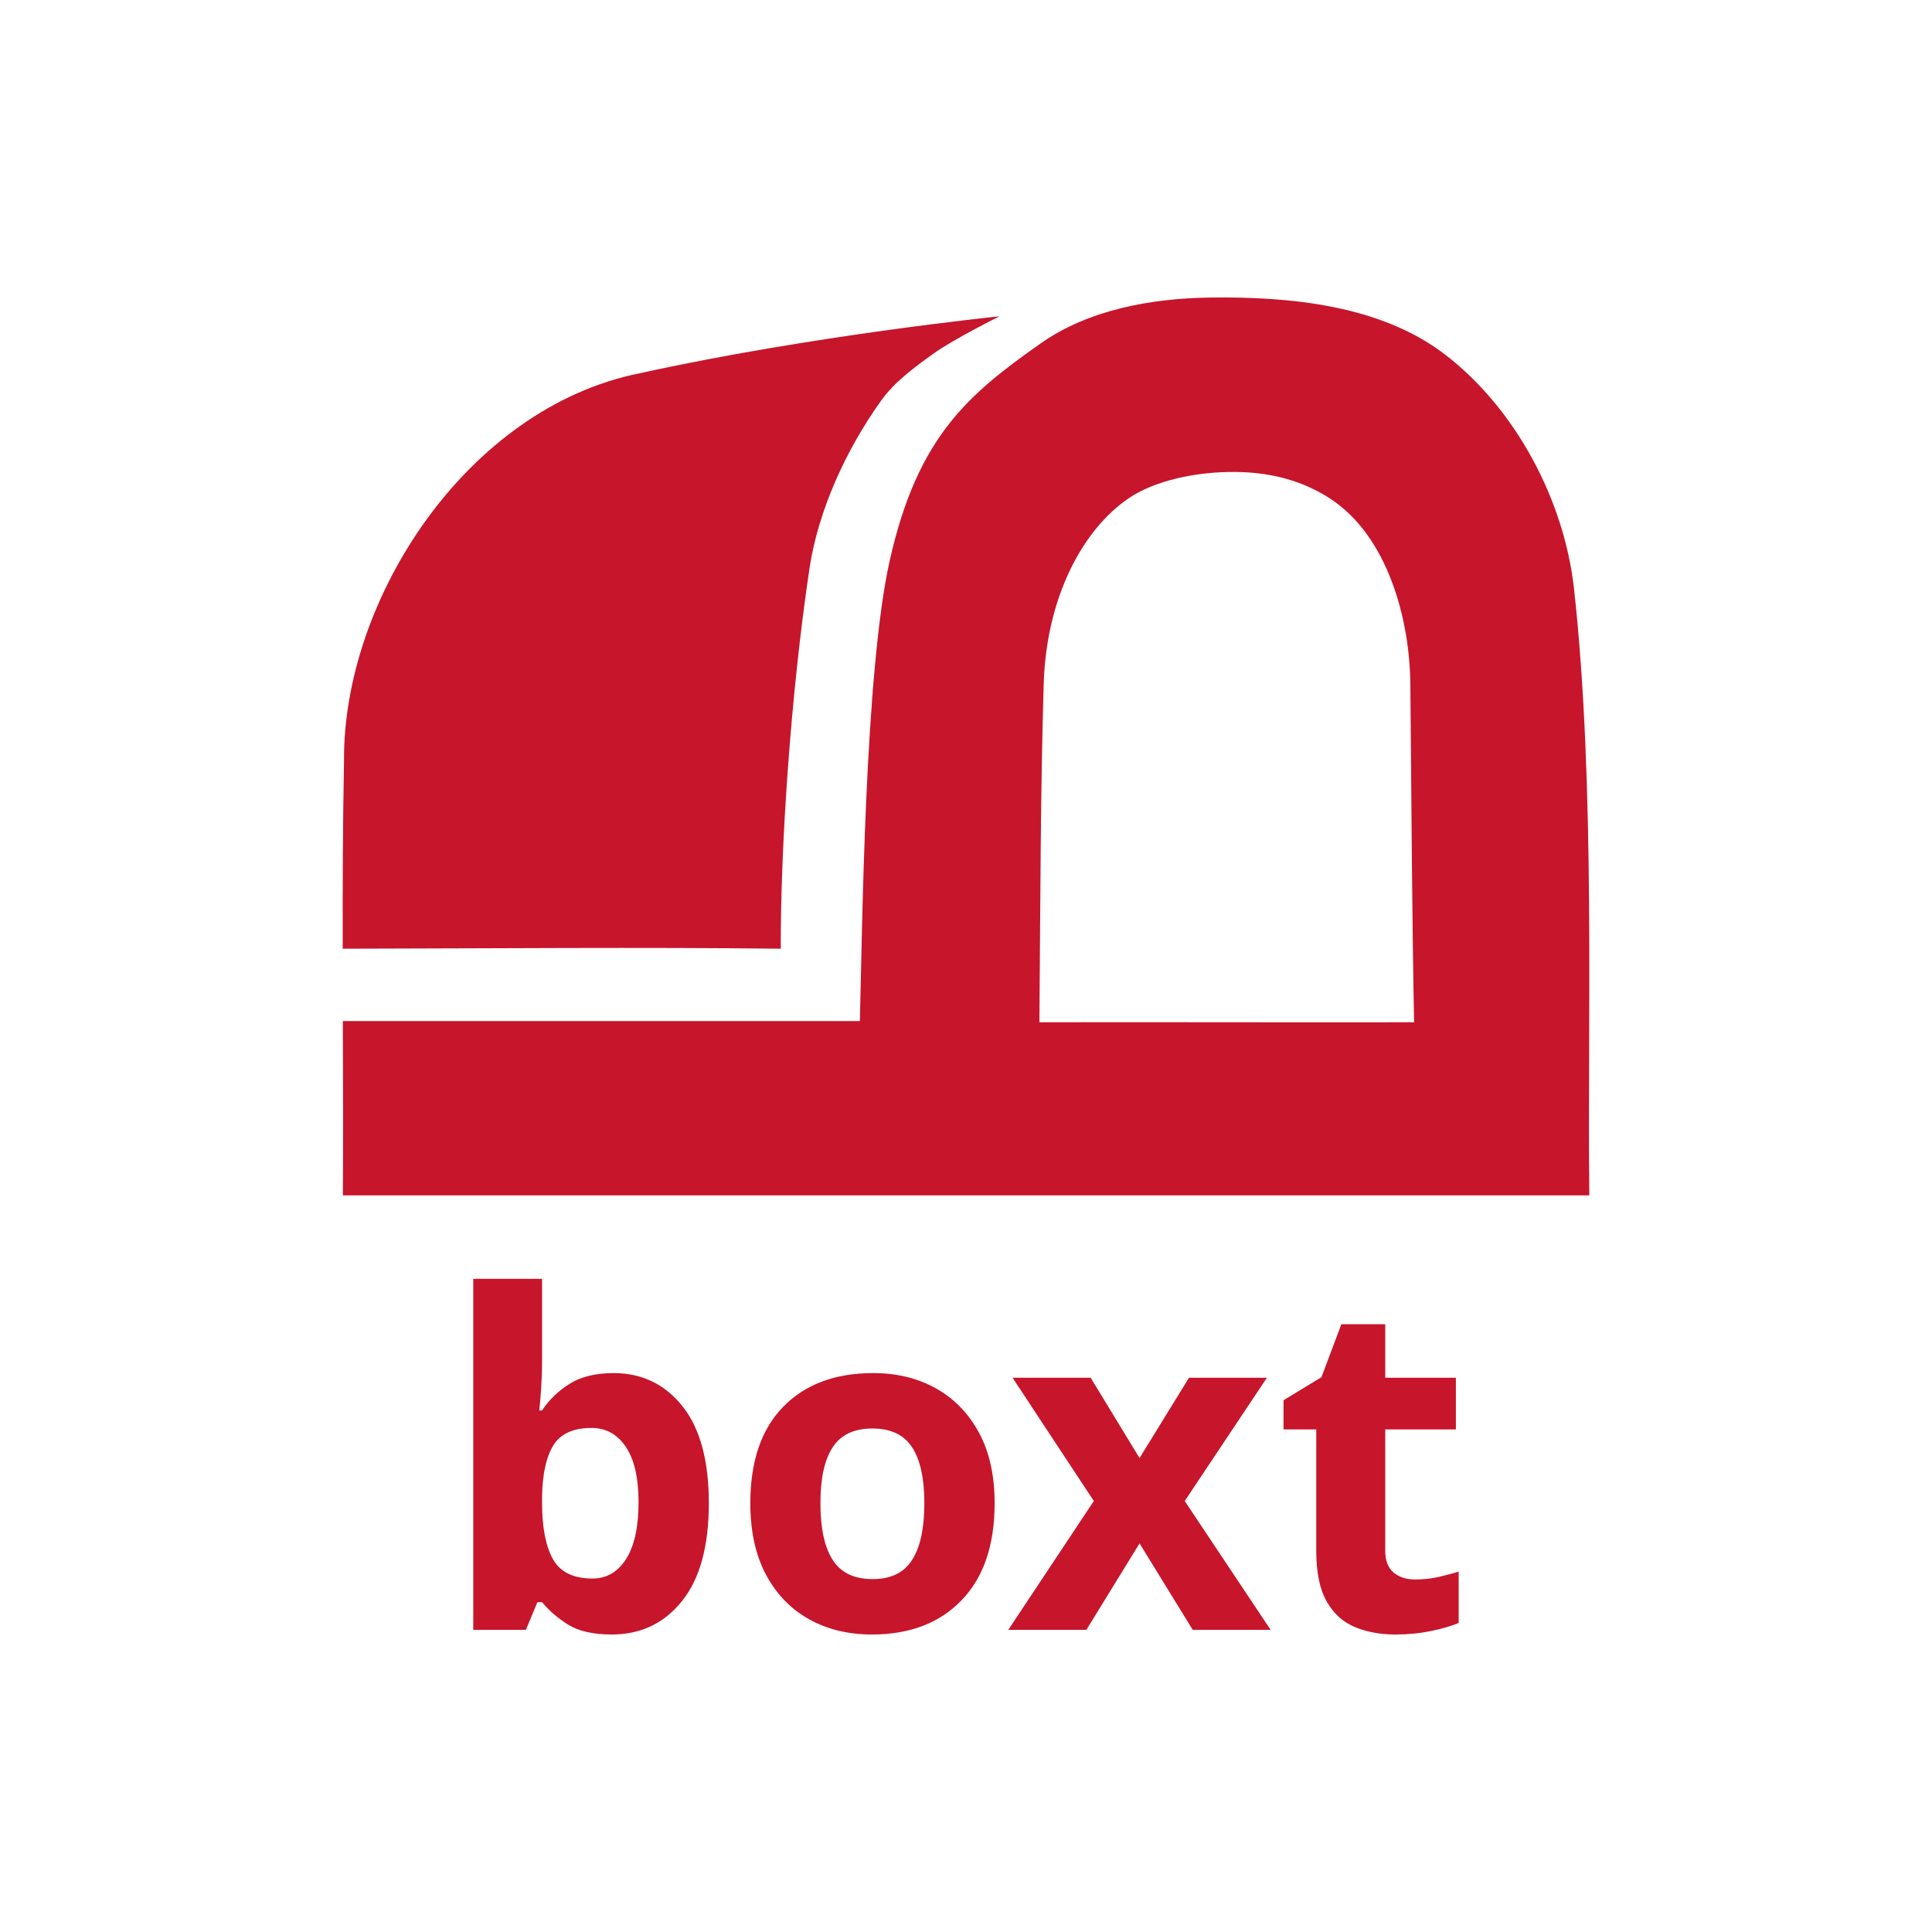
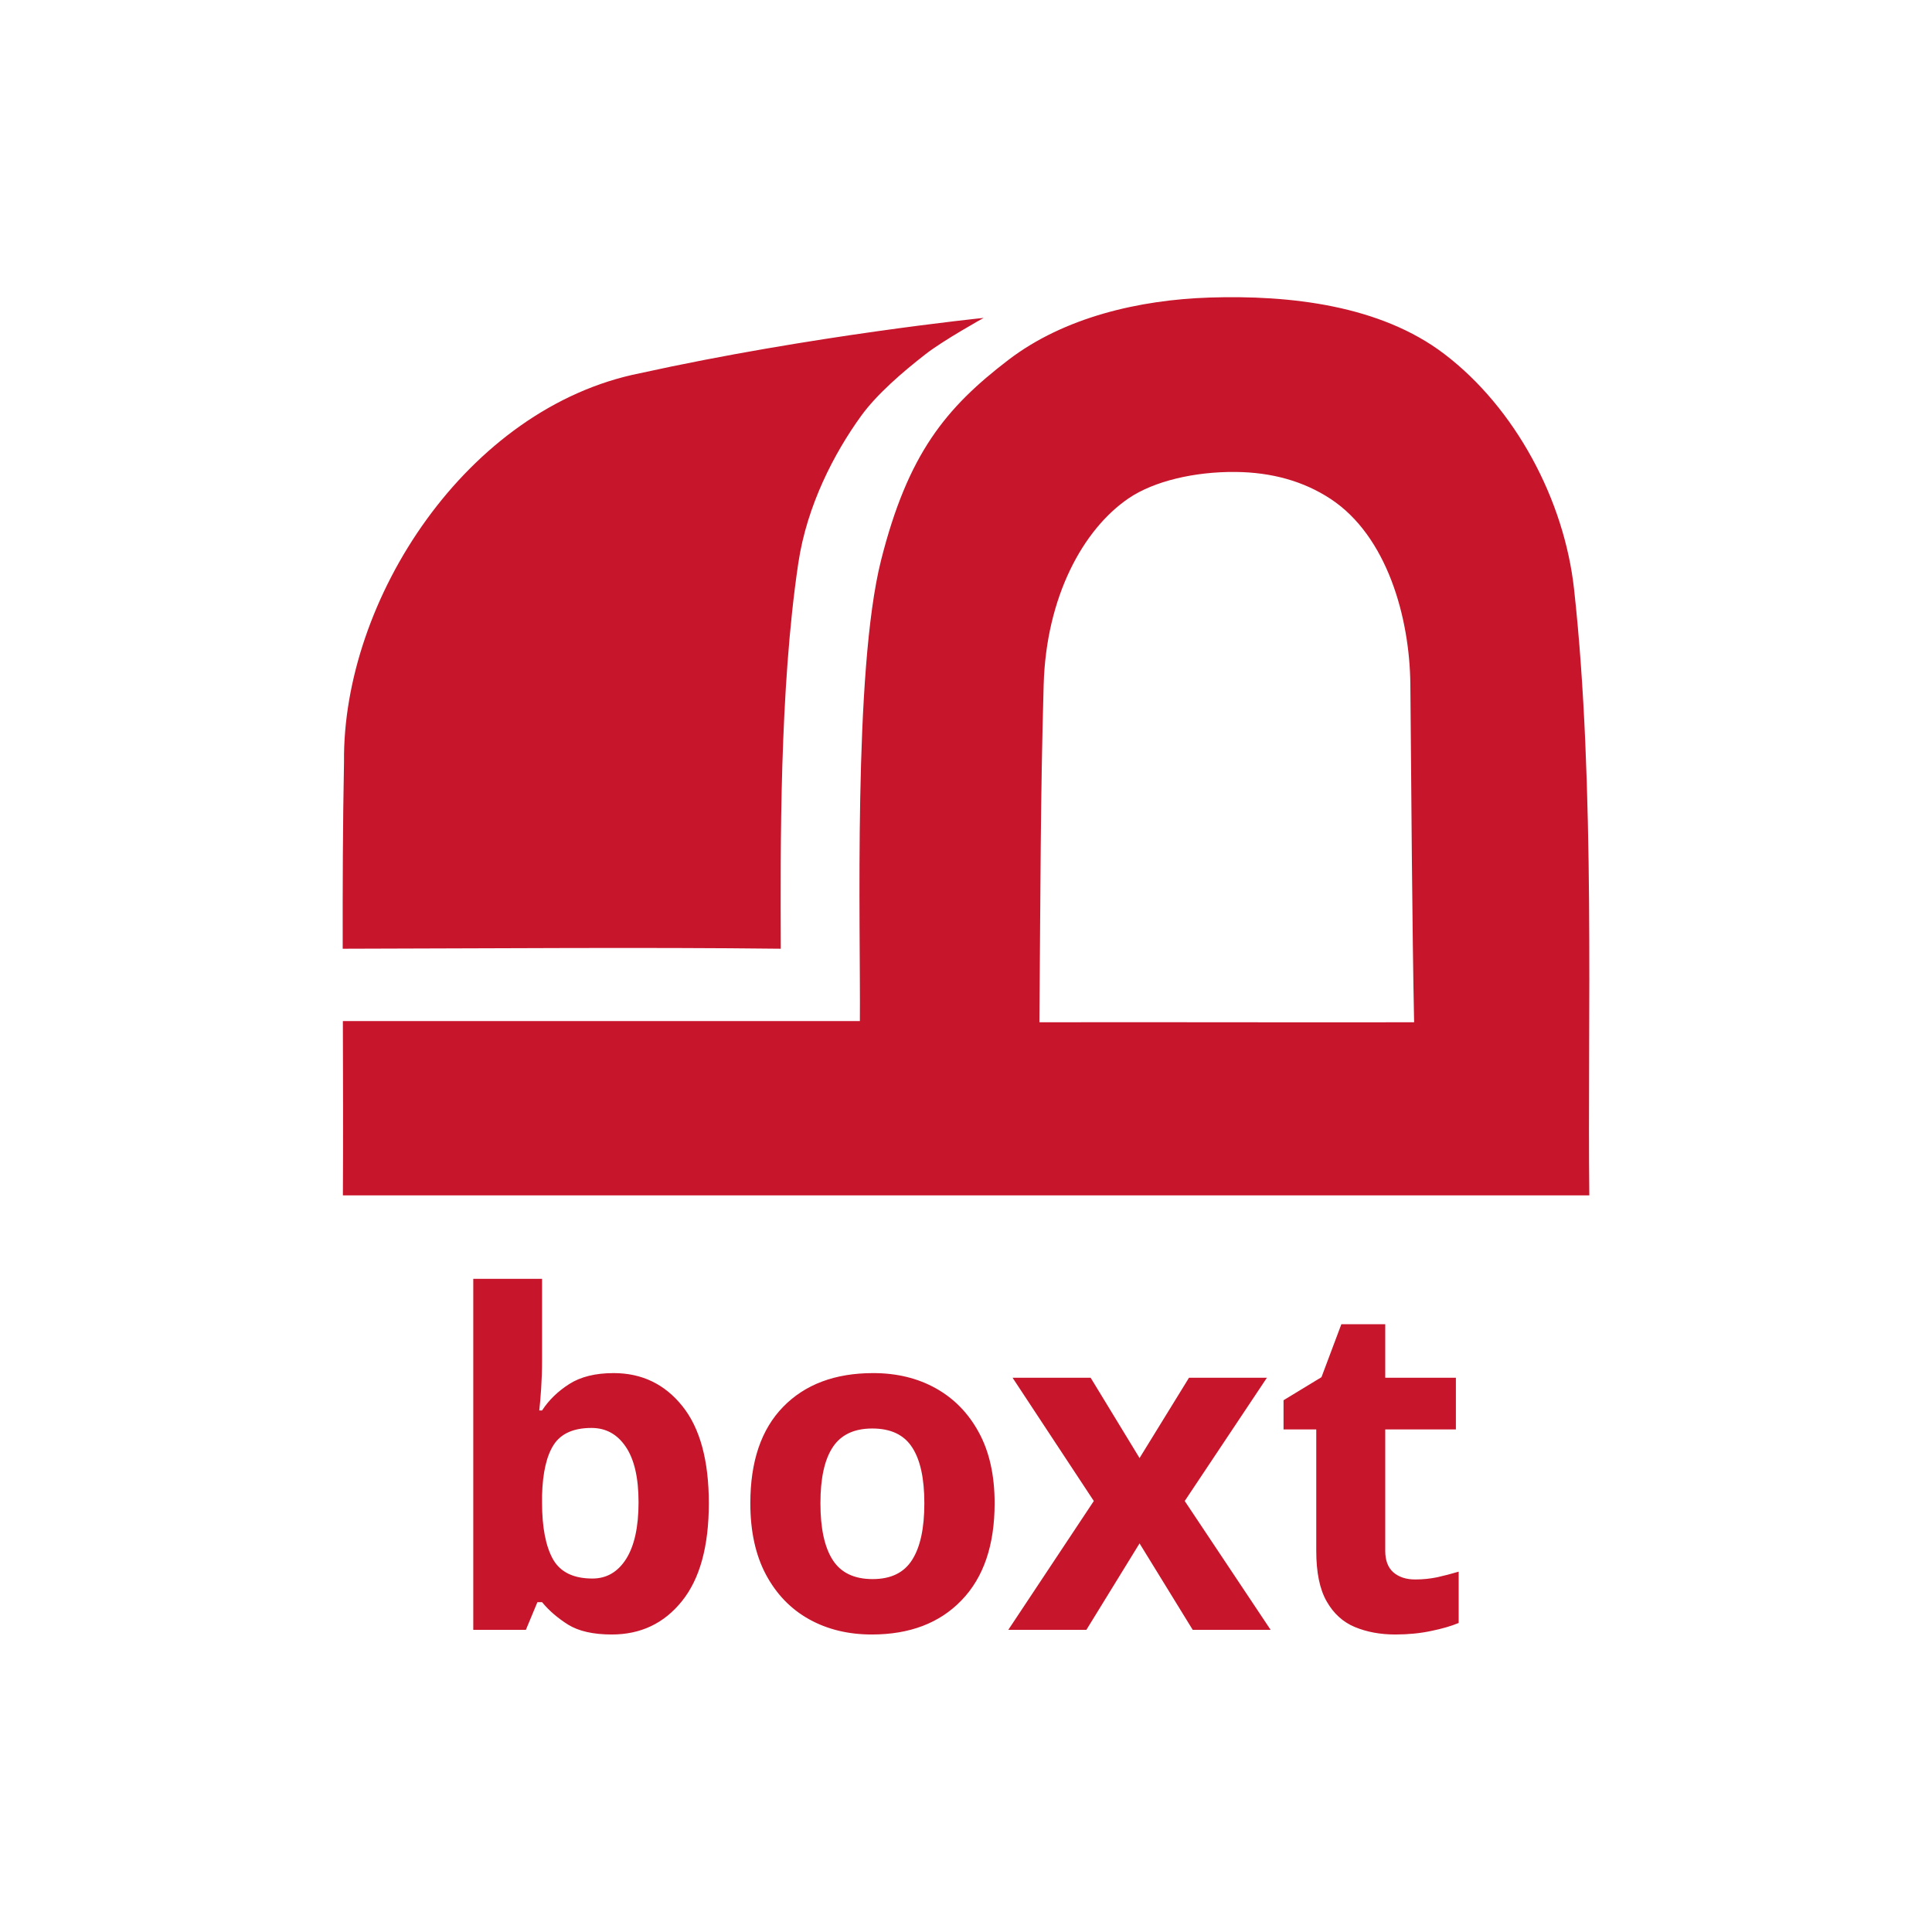
<svg xmlns="http://www.w3.org/2000/svg" width="162.371mm" height="162.366mm" viewBox="0 0 162.371 162.366" version="1.1" id="svg8">
  <defs id="defs2" />
  <g id="layer1" transform="translate(-24.79138,-115.9798)">
    <text xml:space="preserve" style="font-style:normal;font-weight:normal;font-size:10.583px;line-height:125%;font-family:sans-serif;letter-spacing:0px;word-spacing:0px;fill:#c7152b;fill-opacity:1;stroke:none;stroke-width:0.265px;stroke-linecap:butt;stroke-linejoin:miter;stroke-opacity:1" x="61.534" y="252.957" id="text843">
      <tspan id="tspan841" x="61.534" y="252.957" style="font-style:normal;font-variant:normal;font-weight:bold;font-stretch:normal;font-size:38.806px;font-family:'Noto Sans';-inkscape-font-specification:'Noto Sans, Bold';font-variant-ligatures:normal;font-variant-caps:normal;font-variant-numeric:normal;font-feature-settings:normal;text-align:start;writing-mode:lr-tb;text-anchor:start;fill:#c7152b;fill-opacity:1;stroke-width:0.265px">boxt</tspan>
    </text>
-     <path style="font-style:normal;font-variant:normal;font-weight:normal;font-stretch:normal;font-size:141.111px;line-height:125%;font-family:'Noto Sans';-inkscape-font-specification:'Noto Sans, Normal';font-variant-ligatures:normal;font-variant-caps:normal;font-variant-numeric:normal;font-feature-settings:normal;text-align:start;letter-spacing:0px;word-spacing:0px;writing-mode:lr-tb;text-anchor:start;fill:#c7152b;fill-opacity:1;stroke:none;stroke-width:0.265px;stroke-linecap:butt;stroke-linejoin:miter;stroke-opacity:1" d="m 126.426,140.988 c -4.887,0.071 -10.156,1.024 -14.153,3.839 -6.054,4.264 -10.347,7.788 -12.698,18.23 -2.12,9.415 -2.317,31.206 -2.517,38.739 -14.807,-0.005 -28.533,-0.006 -43.451,0 0.015,4.562 0.029,10.084 0.002,14.645 H 158.362 c -0.167,-14.259 0.537,-34.504 -1.284,-50.965 -0.826,-7.472 -4.92,-15.189 -10.9,-19.745 -5.386,-4.103 -12.981,-4.843 -19.752,-4.744 z m -17.626,1.575 c 0,0 -15.859,1.616 -30.228,4.784 -14.523,2.895 -25.007,19.005 -24.869,32.67 -0.103,5.25 -0.118,10.444 -0.11,15.696 12.421,-0.025 25.447,-0.133 36.817,0 -0.027,-8.457 0.821,-21.311 2.412,-31.956 0.722,-4.828 3.037,-9.926 6,-14.078 1.14,-1.598 2.779,-2.797 4.371,-3.945 1.742,-1.255 5.607,-3.172 5.607,-3.172 z m 19.828,13.081 c 3.048,0.028 5.733,0.778 7.999,2.271 4.723,3.112 6.644,9.937 6.695,15.593 0.086,9.459 0.15,20.293 0.315,28.386 -10.497,0.02 -20.994,-0.02 -31.491,0 0.097,-11.521 0.085,-18.831 0.359,-28.386 0.212,-7.368 3.307,-13.052 7.157,-15.66 2.106,-1.426 5.511,-2.236 8.966,-2.204 z" id="path819" />
+     <path style="font-style:normal;font-variant:normal;font-weight:normal;font-stretch:normal;font-size:141.111px;line-height:125%;font-family:'Noto Sans';-inkscape-font-specification:'Noto Sans, Normal';font-variant-ligatures:normal;font-variant-caps:normal;font-variant-numeric:normal;font-feature-settings:normal;text-align:start;letter-spacing:0px;word-spacing:0px;writing-mode:lr-tb;text-anchor:start;fill:#c7152b;fill-opacity:1;stroke:none;stroke-width:0.265px;stroke-linecap:butt;stroke-linejoin:miter;stroke-opacity:1" d="m 126.426,140.988 c -5.885,0.191 -12.193,1.655 -16.872,5.229 -5.287,4.039 -8.457,7.91 -10.714,16.84 -2.364,9.357 -1.716,31.072 -1.782,38.739 -14.807,-0.005 -28.533,-0.006 -43.451,0 0.015,4.562 0.029,10.084 0.002,14.645 H 158.362 c -0.167,-14.259 0.537,-34.504 -1.284,-50.965 -0.826,-7.472 -4.92,-15.189 -10.9,-19.745 -5.386,-4.103 -12.984,-4.963 -19.752,-4.744 z m -18.963,1.709 c 0,0 -14.523,1.482 -28.891,4.651 -14.523,2.895 -25.007,19.005 -24.869,32.67 -0.103,5.25 -0.118,10.444 -0.11,15.696 12.421,-0.025 25.447,-0.133 36.817,0 -0.027,-8.457 -0.115,-21.779 1.476,-32.424 0.722,-4.828 3.012,-9.223 5.265,-12.341 1.314,-1.819 3.457,-3.672 5.44,-5.214 1.511,-1.175 4.872,-3.038 4.872,-3.038 z m 21.165,12.947 c 3.048,0.028 5.733,0.778 7.999,2.271 4.723,3.112 6.644,9.937 6.695,15.593 0.086,9.459 0.15,20.293 0.315,28.386 -10.497,0.02 -20.994,-0.02 -31.491,0 0.097,-11.521 0.085,-18.831 0.359,-28.386 0.212,-7.368 3.307,-13.052 7.157,-15.66 2.106,-1.426 5.511,-2.236 8.966,-2.204 z" id="path819" />
  </g>
</svg>
